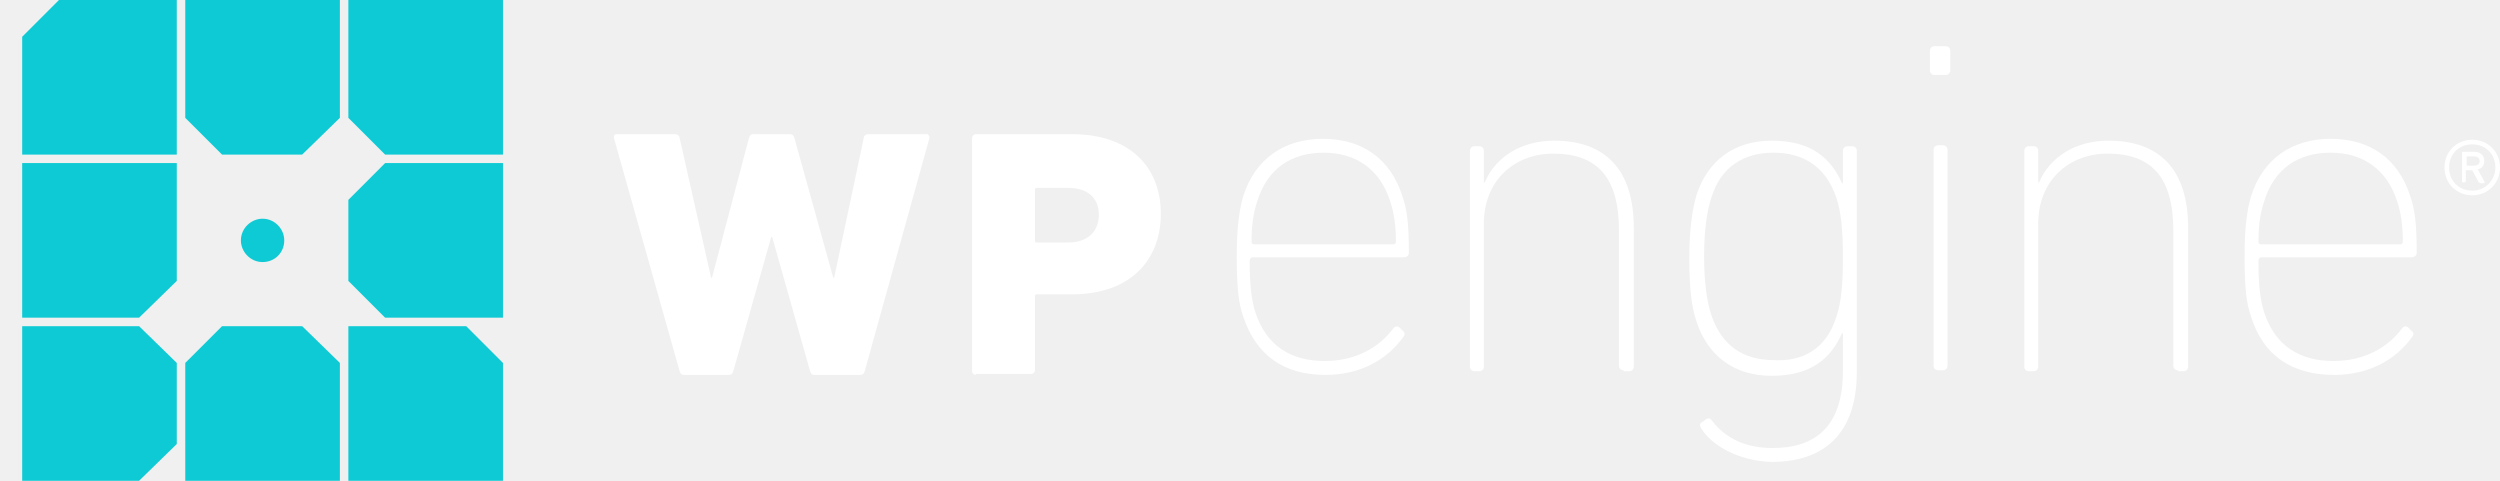
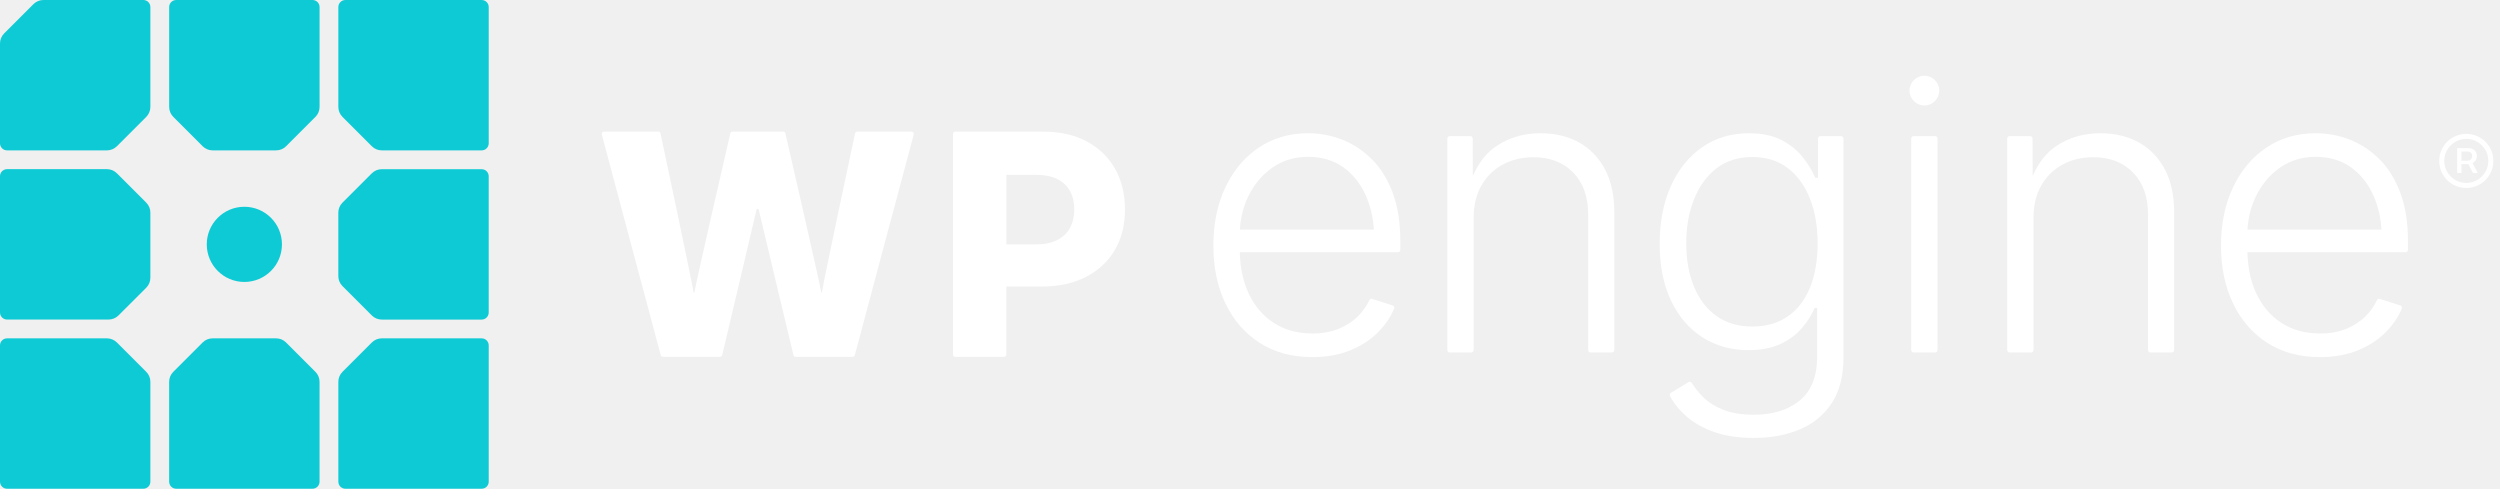
- <svg xmlns="http://www.w3.org/2000/svg" width="104" height="20" viewBox="0 0 104 20" fill="none">
-   <path fill-rule="evenodd" clip-rule="evenodd" d="M0.923 1.529L2.453 0H7.354V6.431H0.923V1.529ZM7.707 0H14.139V4.902L12.57 6.431H9.237L7.707 4.902V0ZM16.021 6.784L14.492 8.314V11.686L16.021 13.216H20.923V6.784H16.021ZM7.707 20H14.139V15.098L12.57 13.569H9.237L7.707 15.098V20ZM20.923 20V15.098L19.394 13.569H14.492V20H20.923ZM14.492 0V4.902L16.021 6.431H20.923V0H14.492ZM10.021 10C10.021 10.471 10.413 10.902 10.923 10.902C11.433 10.902 11.825 10.51 11.825 10C11.825 9.529 11.433 9.098 10.923 9.098C10.453 9.098 10.021 9.49 10.021 10ZM7.354 6.784H0.923V13.216H5.786L7.354 11.686V6.784ZM5.786 13.569L7.354 15.098V18.471L5.786 20H0.923V13.569H5.786Z" fill="#0ECAD4" />
-   <path d="M80.477 3.117C80.361 3.117 80.284 3.04 80.284 2.924V2.116C80.284 2 80.361 1.923 80.477 1.923H80.939C81.054 1.923 81.131 2 81.131 2.116V2.924C81.131 3.04 81.054 3.117 80.939 3.117H80.477Z" fill="white" />
-   <path d="M80.631 15.403C80.515 15.403 80.438 15.326 80.438 15.211V6.237C80.438 6.121 80.515 6.044 80.631 6.044H80.823C80.939 6.044 81.016 6.121 81.016 6.237V15.211C81.016 15.326 80.939 15.403 80.823 15.403H80.631Z" fill="white" />
-   <path d="M33.893 15.596C33.777 15.596 33.739 15.557 33.7 15.442L32.122 9.857H32.083L30.505 15.442C30.466 15.557 30.428 15.596 30.312 15.596H28.464C28.349 15.596 28.31 15.557 28.272 15.442L25.538 5.736C25.538 5.659 25.538 5.582 25.654 5.582H28.079C28.195 5.582 28.272 5.659 28.272 5.736L29.581 11.552H29.619L31.159 5.736C31.198 5.62 31.236 5.582 31.352 5.582H32.853C32.969 5.582 33.007 5.62 33.046 5.736L34.663 11.552H34.701L35.933 5.736C35.933 5.659 36.01 5.582 36.126 5.582H38.551C38.628 5.582 38.667 5.659 38.667 5.736L35.972 15.442C35.933 15.557 35.895 15.596 35.779 15.596H33.893Z" fill="white" />
-   <path fill-rule="evenodd" clip-rule="evenodd" d="M40.592 15.596C40.515 15.596 40.438 15.519 40.438 15.442V5.736C40.438 5.659 40.515 5.582 40.592 5.582H44.596C47.021 5.582 48.291 6.968 48.291 8.894C48.291 10.82 47.021 12.245 44.596 12.245H43.133C43.056 12.245 43.056 12.284 43.056 12.322V15.403C43.056 15.48 42.979 15.557 42.902 15.557H40.592V15.596ZM45.712 8.933C45.712 8.239 45.25 7.816 44.442 7.816H43.133C43.056 7.816 43.056 7.854 43.056 7.893V10.011C43.056 10.088 43.094 10.088 43.133 10.088H44.442C45.25 10.088 45.712 9.626 45.712 8.933Z" fill="white" />
-   <path fill-rule="evenodd" clip-rule="evenodd" d="M51.449 10.666C51.449 11.975 51.526 12.63 51.718 13.169C52.257 14.787 53.412 15.596 55.144 15.596C56.607 15.596 57.724 14.941 58.378 14.017C58.455 13.94 58.455 13.824 58.34 13.747L58.224 13.632C58.147 13.555 58.032 13.555 57.955 13.67C57.377 14.44 56.415 15.018 55.106 15.018C53.72 15.018 52.68 14.402 52.218 12.977C52.065 12.476 51.987 11.898 51.987 10.858C51.987 10.781 52.026 10.704 52.103 10.704H58.378C58.532 10.704 58.609 10.627 58.609 10.512C58.609 9.318 58.532 8.702 58.34 8.162C57.839 6.583 56.646 5.775 55.029 5.775C53.45 5.775 52.218 6.583 51.718 8.162C51.564 8.702 51.449 9.395 51.449 10.666ZM58.07 10.05C58.07 10.127 58.032 10.165 57.955 10.165H52.18C52.103 10.165 52.065 10.127 52.065 10.05C52.065 9.356 52.142 8.856 52.295 8.394C52.719 7.007 53.72 6.352 55.067 6.352C56.415 6.352 57.416 7.046 57.839 8.394C57.993 8.856 58.07 9.395 58.07 10.05Z" fill="white" />
-   <path d="M67.541 15.403C67.426 15.403 67.349 15.326 67.349 15.211V9.587C67.349 7.354 66.425 6.391 64.615 6.391C63.037 6.391 61.728 7.469 61.728 9.318V15.249C61.728 15.365 61.651 15.442 61.535 15.442H61.343C61.227 15.442 61.15 15.365 61.15 15.249V6.275C61.15 6.16 61.227 6.083 61.343 6.083H61.535C61.651 6.083 61.728 6.16 61.728 6.275V7.585H61.766C62.228 6.506 63.306 5.852 64.654 5.852C66.771 5.852 67.965 7.046 67.965 9.472V15.249C67.965 15.365 67.888 15.442 67.772 15.442H67.541V15.403Z" fill="white" />
-   <path fill-rule="evenodd" clip-rule="evenodd" d="M70.814 17.56C70.698 17.599 70.698 17.714 70.775 17.83C71.237 18.561 72.354 19.178 73.701 19.216C75.857 19.216 77.243 18.061 77.243 15.48V6.275C77.243 6.16 77.166 6.083 77.05 6.083H76.858C76.743 6.083 76.665 6.16 76.665 6.275V7.623H76.627C76.165 6.583 75.356 5.852 73.701 5.852C72.123 5.852 71.045 6.699 70.583 8.085C70.39 8.74 70.275 9.587 70.275 10.743C70.275 11.898 70.352 12.746 70.583 13.4C71.045 14.787 72.123 15.634 73.701 15.634C75.356 15.634 76.165 14.902 76.627 13.863H76.665V15.442C76.665 17.753 75.51 18.638 73.74 18.638C72.585 18.638 71.776 18.215 71.237 17.521C71.16 17.406 71.083 17.367 70.968 17.444L70.814 17.56ZM76.665 10.704C76.665 11.898 76.588 12.592 76.396 13.169C75.972 14.556 74.933 15.056 73.778 14.979C72.508 14.979 71.622 14.363 71.199 13.131C71.006 12.553 70.891 11.744 70.891 10.666C70.891 9.587 71.006 8.779 71.199 8.201C71.584 6.968 72.508 6.352 73.778 6.352C74.933 6.352 75.934 6.853 76.396 8.239C76.588 8.817 76.665 9.549 76.665 10.704Z" fill="white" />
-   <path d="M90.41 15.211C90.41 15.326 90.487 15.403 90.602 15.403V15.442H90.833C90.949 15.442 91.026 15.365 91.026 15.249V9.472C91.026 7.046 89.832 5.852 87.715 5.852C86.367 5.852 85.289 6.506 84.827 7.585H84.789V6.275C84.789 6.16 84.712 6.083 84.596 6.083H84.404C84.288 6.083 84.211 6.16 84.211 6.275V15.249C84.211 15.365 84.288 15.442 84.404 15.442H84.596C84.712 15.442 84.789 15.365 84.789 15.249V9.318C84.789 7.469 86.098 6.391 87.676 6.391C89.486 6.391 90.41 7.354 90.41 9.587V15.211Z" fill="white" />
-   <path fill-rule="evenodd" clip-rule="evenodd" d="M93.644 13.169C93.451 12.63 93.374 11.975 93.374 10.666C93.374 9.395 93.49 8.702 93.644 8.162C94.144 6.583 95.376 5.775 96.955 5.775C98.572 5.775 99.765 6.583 100.266 8.162C100.458 8.702 100.535 9.318 100.535 10.512C100.535 10.627 100.458 10.704 100.304 10.704H94.067C93.99 10.704 93.952 10.781 93.952 10.858C93.952 11.898 94.029 12.476 94.183 12.977C94.645 14.402 95.684 15.018 97.07 15.018C98.379 15.018 99.342 14.44 99.919 13.67C99.996 13.555 100.112 13.555 100.189 13.632L100.304 13.747C100.42 13.824 100.42 13.94 100.343 14.017C99.688 14.941 98.572 15.596 97.109 15.596C95.338 15.596 94.144 14.787 93.644 13.169ZM99.842 10.165C99.919 10.165 99.958 10.127 99.958 10.05C99.958 9.395 99.881 8.856 99.727 8.394C99.303 7.046 98.302 6.352 96.955 6.352C95.607 6.352 94.606 7.007 94.183 8.394C94.029 8.856 93.952 9.356 93.952 10.05C93.952 10.127 93.99 10.165 94.067 10.165H99.842Z" fill="white" />
-   <path fill-rule="evenodd" clip-rule="evenodd" d="M102.422 7.546C102.422 7.585 102.422 7.585 102.46 7.585H102.537C102.537 7.585 102.576 7.585 102.576 7.546V7.084H102.845L103.115 7.585C103.134 7.585 103.143 7.594 103.153 7.604C103.163 7.614 103.172 7.623 103.192 7.623H103.307C103.346 7.623 103.384 7.585 103.346 7.546L103.076 7.046C103.269 7.007 103.346 6.853 103.346 6.699C103.346 6.468 103.191 6.314 102.922 6.314H102.46C102.441 6.314 102.431 6.314 102.426 6.319C102.422 6.323 102.422 6.333 102.422 6.352V7.546ZM102.922 6.506C103.076 6.506 103.153 6.583 103.153 6.699C103.153 6.814 103.076 6.891 102.922 6.891H102.614V6.506H102.922Z" fill="white" />
-   <path fill-rule="evenodd" clip-rule="evenodd" d="M102.845 5.813C102.191 5.813 101.69 6.314 101.69 6.968C101.69 7.623 102.191 8.124 102.845 8.124C103.499 8.124 104 7.623 104 6.968C104 6.314 103.499 5.813 102.845 5.813ZM102.845 6.006C103.384 6.006 103.807 6.391 103.807 6.968C103.807 7.508 103.384 7.931 102.845 7.931C102.306 7.931 101.883 7.546 101.883 6.968C101.883 6.429 102.268 6.006 102.845 6.006Z" fill="white" />
+ <svg xmlns="http://www.w3.org/2000/svg" width="1064" height="208" viewBox="0 0 1064 208" fill="none">
+   <path d="M1060.27 64.01C1059.68 62.62 1058.85 61.4 1057.8 60.34C1056.74 59.29 1055.52 58.46 1054.13 57.87C1052.74 57.28 1051.25 56.98 1049.65 56.98C1048.05 56.98 1046.57 57.28 1045.17 57.87C1043.78 58.46 1042.56 59.29 1041.5 60.34C1040.44 61.4 1039.62 62.62 1039.02 64.01C1038.43 65.4 1038.13 66.89 1038.13 68.49C1038.13 70.09 1038.43 71.57 1039.02 72.97C1039.61 74.36 1040.44 75.58 1041.5 76.64C1042.55 77.7 1043.78 78.52 1045.17 79.11C1046.56 79.7 1048.05 80 1049.65 80C1051.25 80 1052.73 79.7 1054.13 79.11C1055.52 78.52 1056.74 77.69 1057.8 76.64C1058.86 75.58 1059.68 74.36 1060.27 72.97C1060.86 71.58 1061.16 70.09 1061.16 68.49C1061.16 66.89 1060.86 65.41 1060.27 64.01ZM1057.75 73.19C1056.91 74.61 1055.78 75.73 1054.36 76.58C1052.94 77.42 1051.37 77.85 1049.65 77.85C1047.93 77.85 1046.35 77.43 1044.94 76.58C1043.53 75.74 1042.4 74.61 1041.55 73.19C1040.71 71.77 1040.28 70.2 1040.28 68.48C1040.28 66.76 1040.7 65.18 1041.55 63.77C1042.39 62.36 1043.52 61.23 1044.94 60.38C1046.36 59.54 1047.93 59.11 1049.65 59.11C1051.37 59.11 1052.95 59.53 1054.36 60.38C1055.78 61.22 1056.9 62.35 1057.75 63.77C1058.59 65.19 1059.02 66.76 1059.02 68.48C1059.02 70.2 1058.6 71.78 1057.75 73.19Z" fill="white" />
+   <path d="M1052.32 69.44C1052.32 69.44 1052.34 69.44 1052.35 69.43C1052.87 69.15 1053.3 68.75 1053.64 68.23C1053.98 67.71 1054.15 67.09 1054.15 66.37C1054.15 65.65 1053.98 65.04 1053.65 64.55C1053.32 64.06 1052.9 63.68 1052.4 63.43C1051.9 63.18 1051.38 63.05 1050.84 63.05H1046C1045.86 63.05 1045.75 63.16 1045.75 63.3V73.42C1045.75 73.56 1045.86 73.67 1046 73.67H1047.36C1047.5 73.67 1047.61 73.56 1047.61 73.42V69.86H1050.53L1052.45 73.54C1052.49 73.62 1052.58 73.67 1052.67 73.67H1054.19C1054.37 73.67 1054.49 73.48 1054.4 73.32L1052.33 69.45L1052.32 69.44ZM1051.55 67.87C1051.16 68.22 1050.72 68.4 1050.23 68.4H1047.6V64.5H1050.28C1050.74 64.5 1051.16 64.64 1051.55 64.93C1051.94 65.22 1052.13 65.7 1052.13 66.37C1052.13 67.04 1051.94 67.52 1051.55 67.87Z" fill="white" />
+   <path d="M387.93 56.01H364.88C364.41 56.01 364 56.33 363.9 56.79C362.34 64.07 350.48 119.72 349.82 124.39C349.77 124.74 349.55 124.74 349.5 124.39C348.76 119.72 335.93 63.99 334.27 56.77C334.17 56.32 333.76 56 333.3 56H311.79C311.32 56 310.92 56.31 310.82 56.77C309.15 63.98 296.28 119.72 295.56 124.39C295.49 124.82 295.24 124.82 295.17 124.39C294.49 119.72 282.67 64.08 281.12 56.79C281.02 56.33 280.62 56 280.14 56H257.09C256.43 56 255.95 56.62 256.12 57.26L281.19 151.13C281.31 151.57 281.7 151.87 282.16 151.87H306.4C306.86 151.87 307.26 151.56 307.37 151.11C308.89 144.7 319.55 99.78 321.96 89.27C322.08 88.75 322.81 88.75 322.93 89.27C325.37 99.77 336.16 144.71 337.69 151.11C337.8 151.56 338.2 151.87 338.66 151.87H362.84C363.29 151.87 363.69 151.57 363.81 151.13L388.88 57.26C389.05 56.63 388.57 56 387.91 56L387.93 56.01Z" fill="white" />
+   <path d="M462.52 60.19C457.29 57.4 451.07 56.01 443.86 56.01H406.59C406.04 56.01 405.59 56.46 405.59 57.01V150.88C405.59 151.43 406.04 151.88 406.59 151.88H427.3C427.85 151.88 428.3 151.43 428.3 150.88V121.96H443.21C450.54 121.96 456.87 120.59 462.19 117.84C467.51 115.1 471.61 111.28 474.48 106.39C477.35 101.5 478.79 95.75 478.79 89.15C478.79 82.55 477.38 76.82 474.57 71.84C471.76 66.86 467.74 62.98 462.51 60.19H462.52ZM455.41 96.93C454.21 99.16 452.41 100.9 450 102.14C447.6 103.38 444.62 104.01 441.06 104.01H428.31V74.41H441C444.56 74.41 447.55 75.01 449.97 76.21C452.39 77.41 454.2 79.12 455.41 81.33C456.61 83.54 457.21 86.15 457.21 89.15C457.21 92.15 456.61 94.71 455.41 96.94V96.93Z" fill="white" />
+   <path d="M583.93 67.87C580.2 64.11 576 61.31 571.33 59.47C566.66 57.63 561.8 56.71 556.75 56.71C548.73 56.71 541.69 58.77 535.63 62.89C529.56 67.01 524.84 72.66 521.47 79.85C518.09 87.04 516.41 95.28 516.41 104.55C516.41 113.82 518.13 122.04 521.56 129.17C524.99 136.31 529.85 141.89 536.14 145.93C542.43 149.96 549.88 151.98 558.5 151.98C564.7 151.98 570.19 150.98 574.97 148.97C579.75 146.97 583.71 144.32 586.87 141.02C589.75 138.01 591.91 134.78 593.35 131.32C593.57 130.78 593.27 130.17 592.72 129.99L583.98 127.21C583.49 127.06 582.98 127.3 582.77 127.76C581.68 130.14 580.14 132.35 578.14 134.39C575.92 136.67 573.17 138.5 569.91 139.87C566.64 141.24 562.87 141.93 558.59 141.93C552.28 141.93 546.8 140.44 542.16 137.44C537.52 134.45 533.94 130.25 531.41 124.84C529.05 119.79 527.81 113.95 527.65 107.34H594.97C595.52 107.34 595.97 106.89 595.97 106.34V102.48C595.97 94.69 594.9 87.91 592.76 82.14C590.62 76.38 587.68 71.61 583.95 67.85L583.93 67.87ZM531.28 83.55C533.72 78.5 537.13 74.44 541.49 71.36C545.85 68.29 550.95 66.75 556.77 66.75C562.59 66.75 567.67 68.26 571.84 71.28C576.01 74.3 579.22 78.42 581.47 83.63C583.3 87.87 584.38 92.57 584.72 97.71H527.69C527.98 92.62 529.17 87.9 531.28 83.55Z" fill="white" />
+   <path d="M672.03 60.62C667.34 58.01 661.86 56.71 655.6 56.71C648.63 56.71 642.44 58.49 637.03 62.06C632.71 64.91 629.32 69.2 626.84 74.89L626.78 58.94C626.78 58.39 626.33 57.94 625.78 57.94H616.99C616.44 57.94 615.99 58.39 615.99 58.94V149C615.99 149.55 616.44 150 616.99 150H626.19C626.74 150 627.19 149.55 627.19 149V92.61C627.19 87.34 628.3 82.77 630.52 78.9C632.74 75.03 635.78 72.07 639.62 70.01C643.46 67.95 647.8 66.92 652.63 66.92C659.71 66.92 665.36 69.1 669.59 73.47C673.82 77.83 675.93 83.78 675.93 91.3V149.01C675.93 149.56 676.38 150.01 676.93 150.01H686.05C686.6 150.01 687.05 149.56 687.05 149.01V90.48C687.05 83.18 685.72 77.03 683.06 72.03C680.4 67.04 676.72 63.23 672.03 60.63V60.62Z" fill="white" />
+   <path d="M783.6 57.94H774.73C774.18 57.94 773.73 58.39 773.73 58.94V75.64H772.58C771.37 72.84 769.63 69.97 767.35 67.04C765.07 64.1 762.07 61.65 758.33 59.67C754.6 57.69 749.93 56.71 744.33 56.71C736.81 56.71 730.19 58.69 724.48 62.64C718.77 66.59 714.32 72.1 711.14 79.15C707.96 86.2 706.36 94.43 706.36 103.81C706.36 113.19 707.98 121.27 711.22 128.02C714.46 134.77 718.92 139.96 724.6 143.58C730.28 147.2 736.77 149.01 744.07 149.01C749.56 149.01 754.17 148.12 757.9 146.33C761.63 144.55 764.67 142.27 767 139.5C769.33 136.73 771.1 133.91 772.31 131.06H773.38V151.73C773.38 160.18 770.91 166.43 765.97 170.46C761.03 174.5 754.5 176.51 746.37 176.51C741.26 176.51 736.95 175.81 733.44 174.41C729.93 173.01 727.06 171.2 724.83 168.98C722.88 167.03 721.28 165.03 720.03 162.97C719.74 162.5 719.13 162.34 718.66 162.62L711.11 167.2C710.66 167.48 710.49 168.06 710.74 168.53C712.51 171.81 714.89 174.74 717.88 177.33C721.12 180.13 725.11 182.34 729.86 183.96C734.61 185.58 740.11 186.39 746.37 186.39C753.73 186.39 760.29 185.17 766.05 182.73C771.81 180.29 776.34 176.54 779.64 171.49C782.93 166.44 784.58 160.02 784.58 152.22V58.94C784.58 58.39 784.13 57.94 783.58 57.94H783.6ZM770.28 122.54C768.08 127.84 764.91 131.9 760.77 134.73C756.62 137.56 751.62 138.97 745.74 138.97C739.86 138.97 734.68 137.48 730.51 134.48C726.34 131.49 723.15 127.33 720.96 122.01C718.76 116.69 717.67 110.54 717.67 103.56C717.67 96.58 718.75 90.5 720.92 84.95C723.09 79.41 726.26 75 730.43 71.73C734.6 68.46 739.71 66.83 745.75 66.83C751.79 66.83 756.78 68.41 760.9 71.56C765.02 74.72 768.16 79.05 770.33 84.57C772.5 90.09 773.58 96.41 773.58 103.55C773.58 110.69 772.48 117.23 770.29 122.53L770.28 122.54Z" fill="white" />
+   <path d="M823.62 57.94H814.42C813.868 57.94 813.42 58.388 813.42 58.94V149C813.42 149.552 813.868 150 814.42 150H823.62C824.172 150 824.62 149.552 824.62 149V58.94C824.62 58.388 824.172 57.94 823.62 57.94Z" fill="white" />
+   <path d="M819.02 44.89C822.516 44.89 825.35 42.056 825.35 38.56C825.35 35.064 822.516 32.23 819.02 32.23C815.524 32.23 812.69 35.064 812.69 38.56C812.69 42.056 815.524 44.89 819.02 44.89Z" fill="white" />
+   <path d="M910.3 60.62C905.61 58.01 900.13 56.71 893.87 56.71C886.9 56.71 880.71 58.49 875.3 62.06C870.98 64.91 867.59 69.2 865.11 74.89L865.05 58.94C865.05 58.39 864.6 57.94 864.05 57.94H855.26C854.71 57.94 854.26 58.39 854.26 58.94V149C854.26 149.55 854.71 150 855.26 150H864.46C865.01 150 865.46 149.55 865.46 149V92.61C865.46 87.34 866.57 82.77 868.79 78.9C871.01 75.03 874.05 72.07 877.89 70.01C881.73 67.95 886.07 66.92 890.9 66.92C897.98 66.92 903.63 69.1 907.86 73.47C912.09 77.83 914.2 83.78 914.2 91.3V149.01C914.2 149.56 914.65 150.01 915.2 150.01H924.32C924.87 150.01 925.32 149.56 925.32 149.01V90.48C925.32 83.18 923.99 77.03 921.33 72.03C918.67 67.04 914.99 63.23 910.3 60.63V60.62Z" fill="white" />
+   <path d="M1012.78 67.87C1009.05 64.11 1004.85 61.31 1000.18 59.47C995.51 57.63 990.65 56.71 985.6 56.71C977.58 56.71 970.54 58.77 964.48 62.89C958.41 67.01 953.69 72.66 950.32 79.85C946.94 87.04 945.26 95.28 945.26 104.55C945.26 113.82 946.98 122.04 950.41 129.17C953.84 136.31 958.7 141.89 964.99 145.93C971.28 149.96 978.73 151.98 987.35 151.98C993.55 151.98 999.04 150.98 1003.82 148.97C1008.6 146.97 1012.56 144.32 1015.72 141.02C1018.6 138.01 1020.76 134.78 1022.2 131.32C1022.42 130.78 1022.12 130.17 1021.57 129.99L1012.83 127.21C1012.34 127.06 1011.83 127.3 1011.62 127.76C1010.53 130.14 1008.99 132.35 1006.99 134.39C1004.77 136.67 1002.02 138.5 998.76 139.87C995.49 141.24 991.72 141.93 987.44 141.93C981.13 141.93 975.65 140.44 971.01 137.44C966.37 134.45 962.79 130.25 960.26 124.84C957.9 119.79 956.66 113.95 956.5 107.34H1023.82C1024.37 107.34 1024.82 106.89 1024.82 106.34V102.48C1024.82 94.69 1023.75 87.91 1021.61 82.14C1019.47 76.38 1016.53 71.61 1012.8 67.85L1012.78 67.87ZM960.12 83.55C962.56 78.5 965.97 74.44 970.33 71.36C974.69 68.29 979.79 66.75 985.61 66.75C991.43 66.75 996.51 68.26 1000.68 71.28C1004.85 74.3 1008.06 78.42 1010.31 83.63C1012.14 87.87 1013.22 92.57 1013.56 97.71H956.53C956.82 92.62 958.01 87.9 960.12 83.55Z" fill="white" />
+   <path d="M133 208C134.66 208 136 206.66 136 205V162.49C136 160.9 135.37 159.37 134.24 158.25L121.75 145.76C120.62 144.63 119.1 144 117.51 144H90.48C88.89 144 87.36 144.63 86.24 145.76L73.75 158.25C72.62 159.38 71.99 160.9 71.99 162.49V205C71.99 206.66 73.33 208 74.99 208H133Z" fill="#0ECAD4" />
+   <path d="M158.24 73.76L145.75 86.25C144.62 87.38 143.99 88.9 143.99 90.49V117.52C143.99 119.11 144.62 120.64 145.75 121.76L158.24 134.25C159.37 135.38 160.89 136.01 162.48 136.01H204.99C206.65 136.01 207.99 134.67 207.99 133.01V75.01C207.99 73.35 206.65 72.01 204.99 72.01H162.48C160.89 72.01 159.36 72.64 158.24 73.77V73.76Z" fill="#0ECAD4" />
+   <path d="M75 0C73.34 0 72 1.34 72 3V45.51C72 47.1 72.63 48.63 73.76 49.75L86.25 62.24C87.38 63.37 88.9 64 90.49 64H117.52C119.11 64 120.64 63.37 121.76 62.24L134.25 49.75C135.38 48.62 136.01 47.1 136.01 45.51V3C136.01 1.34 134.67 0 133.01 0H75Z" fill="#0ECAD4" />
+   <path d="M205 144H162.49C160.9 144 159.37 144.63 158.25 145.76L145.76 158.25C144.63 159.38 144 160.9 144 162.49V205C144 206.66 145.34 208 147 208H205C206.66 208 208 206.66 208 205V147C208 145.34 206.66 144 205 144Z" fill="#0ECAD4" />
+   <path d="M61 0H18.49C16.89 0 15.37 0.63 14.24 1.76L1.76 14.24C0.63 15.37 0 16.89 0 18.49V61C0 62.66 1.34 64 3 64H45.51C47.1 64 48.63 63.37 49.75 62.24L62.24 49.75C63.37 48.62 64 47.1 64 45.51V3C64 1.34 62.66 0 61 0Z" fill="#0ECAD4" />
+   <path d="M144 3V45.51C144 47.1 144.63 48.63 145.76 49.75L158.25 62.24C159.38 63.37 160.9 64 162.49 64H205C206.66 64 208 62.66 208 61V3C208 1.34 206.66 0 205 0H147C145.34 0 144 1.34 144 3Z" fill="#0ECAD4" />
+   <path d="M104 120C95.16 120 88 112.84 88 104C88 95.16 95.17 88 104 88C112.83 88 120 95.16 120 104C120 112.84 112.83 120 104 120Z" fill="#0ECAD4" />
+   <path d="M0 147V205C0 206.66 1.34 208 3 208H61C62.66 208 64 206.66 64 205V162.49C64 160.9 63.37 159.37 62.24 158.25L49.75 145.76C48.62 144.63 47.1 144 45.51 144H3C1.34 144 0 145.34 0 147Z" fill="#0ECAD4" />
+   <path d="M62.24 86.24L49.75 73.75C48.62 72.62 47.1 71.99 45.51 71.99H3C1.34 72 0 73.34 0 75V133C0 134.66 1.34 136 3 136H46.2C47.79 136 49.32 135.37 50.44 134.24L62.24 122.45C63.37 121.32 64 119.8 64 118.21V90.49C64 88.9 63.37 87.37 62.24 86.25V86.24Z" fill="#0ECAD4" />
</svg>
